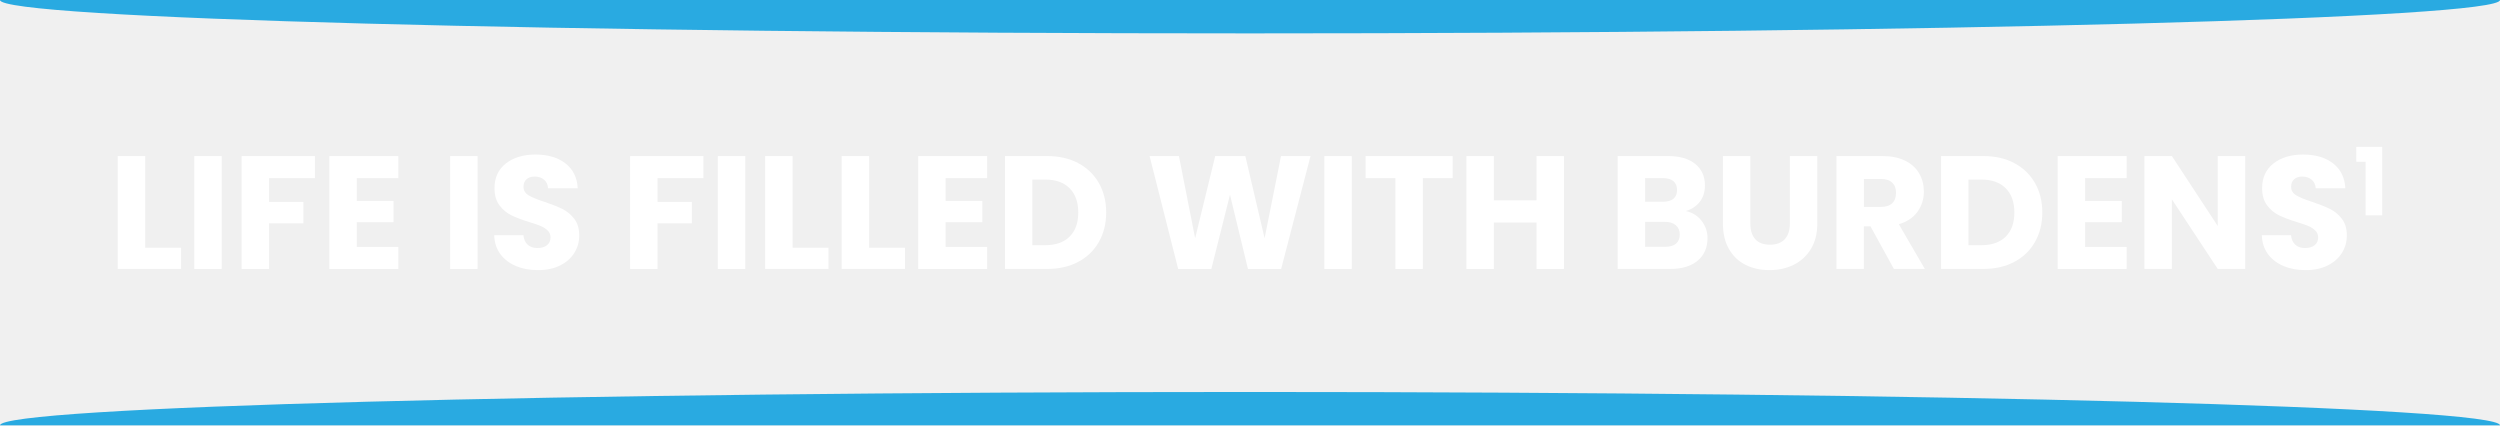
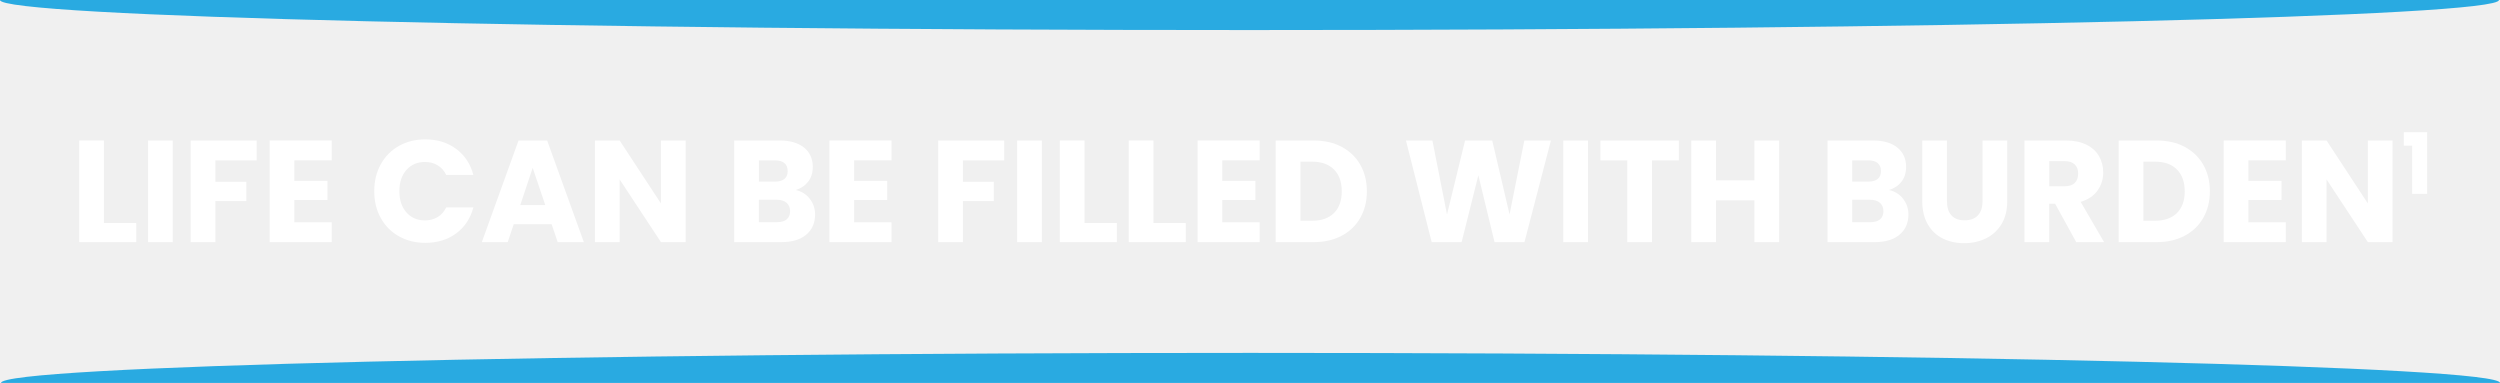
- <svg xmlns="http://www.w3.org/2000/svg" id="a" width="623" height="106" viewBox="0 0 623 106">
-   <path d="M36.18,61.73h8.95v5.29h-15.79v-28.13h6.84v22.84Z" fill="#fff" stroke-width="0" />
-   <path d="M55.25,38.9v28.13h-6.84v-28.13h6.84Z" fill="#fff" stroke-width="0" />
-   <path d="M78.48,38.9v5.49h-11.43v5.93h8.55v5.33h-8.55v11.38h-6.84v-28.13h18.27Z" fill="#fff" stroke-width="0" />
-   <path d="M88.91,44.39v5.69h9.15v5.29h-9.15v6.17h10.35v5.49h-17.19v-28.13h17.19v5.49h-10.35Z" fill="#fff" stroke-width="0" />
-   <path d="M119.01,38.9v28.13h-6.84v-28.13h6.84Z" fill="#fff" stroke-width="0" />
-   <path d="M128.6,66.3c-1.63-.67-2.92-1.66-3.9-2.96-.97-1.31-1.49-2.88-1.54-4.73h7.27c.11,1.04.47,1.84,1.08,2.38.61.55,1.41.82,2.4.82s1.81-.23,2.4-.7c.59-.47.88-1.11.88-1.94,0-.69-.23-1.27-.7-1.72-.47-.45-1.04-.83-1.72-1.12-.68-.29-1.65-.63-2.9-1-1.81-.56-3.29-1.12-4.44-1.68-1.15-.56-2.13-1.39-2.96-2.48-.83-1.1-1.24-2.52-1.24-4.29,0-2.62.95-4.67,2.84-6.15,1.89-1.48,4.36-2.22,7.39-2.22s5.58.74,7.47,2.22c1.89,1.48,2.9,3.55,3.04,6.19h-7.39c-.05-.91-.39-1.62-1-2.14-.61-.52-1.4-.78-2.36-.78-.83,0-1.49.22-2,.66-.51.44-.76,1.07-.76,1.9,0,.91.43,1.62,1.28,2.12.85.51,2.19,1.06,4,1.64,1.81.61,3.28,1.2,4.42,1.76,1.13.56,2.11,1.38,2.94,2.44.83,1.07,1.24,2.44,1.24,4.13s-.41,3.06-1.22,4.37c-.81,1.31-1.99,2.35-3.54,3.13-1.55.77-3.37,1.16-5.48,1.16s-3.89-.33-5.52-1Z" fill="#fff" stroke-width="0" />
-   <path d="M175.29,38.9v5.49h-11.43v5.93h8.55v5.33h-8.55v11.38h-6.84v-28.13h18.27Z" fill="#fff" stroke-width="0" />
-   <path d="M185.72,38.9v28.13h-6.84v-28.13h6.84Z" fill="#fff" stroke-width="0" />
-   <path d="M197.51,61.73h8.95v5.29h-15.79v-28.13h6.84v22.84Z" fill="#fff" stroke-width="0" />
-   <path d="M216.58,61.73h8.95v5.29h-15.79v-28.13h6.84v22.84Z" fill="#fff" stroke-width="0" />
-   <path d="M235.65,44.39v5.69h9.15v5.29h-9.15v6.17h10.35v5.49h-17.19v-28.13h17.19v5.49h-10.35Z" fill="#fff" stroke-width="0" />
-   <path d="M268.7,40.66c2.21,1.18,3.92,2.82,5.14,4.95,1.21,2.12,1.82,4.57,1.82,7.35s-.61,5.19-1.82,7.33c-1.21,2.14-2.93,3.79-5.16,4.97-2.23,1.18-4.8,1.76-7.73,1.76h-10.51v-28.13h10.51c2.96,0,5.54.59,7.75,1.76ZM266.54,58.97c1.44-1.42,2.16-3.42,2.16-6.01s-.72-4.61-2.16-6.05c-1.44-1.44-3.45-2.16-6.04-2.16h-3.24v16.35h3.24c2.58,0,4.6-.71,6.04-2.12Z" fill="#fff" stroke-width="0" />
-   <path d="M326.58,38.9l-7.32,28.13h-8.27l-4.48-18.51-4.64,18.51h-8.27l-7.12-28.13h7.31l4.04,20.47,5-20.47h7.51l4.8,20.47,4.08-20.47h7.36Z" fill="#fff" stroke-width="0" />
-   <path d="M336.86,38.9v28.13h-6.84v-28.13h6.84Z" fill="#fff" stroke-width="0" />
-   <path d="M362,38.9v5.49h-7.43v22.64h-6.84v-22.64h-7.43v-5.49h21.71Z" fill="#fff" stroke-width="0" />
-   <path d="M389.74,38.9v28.13h-6.84v-11.58h-10.63v11.58h-6.84v-28.13h6.84v11.02h10.63v-11.02h6.84Z" fill="#fff" stroke-width="0" />
-   <path d="M424.03,55.02c.99,1.27,1.48,2.72,1.48,4.35,0,2.35-.82,4.21-2.46,5.59-1.64,1.38-3.92,2.06-6.86,2.06h-13.07v-28.13h12.63c2.85,0,5.08.66,6.7,1.96,1.61,1.31,2.42,3.09,2.42,5.33,0,1.66-.43,3.03-1.3,4.13-.87,1.1-2.02,1.86-3.46,2.28,1.63.35,2.93,1.16,3.92,2.42ZM409.96,50.27h4.48c1.12,0,1.98-.25,2.58-.74.6-.49.9-1.22.9-2.18s-.3-1.7-.9-2.2-1.46-.76-2.58-.76h-4.48v5.89ZM417.66,60.71c.63-.52.94-1.28.94-2.26s-.33-1.76-.98-2.32c-.65-.56-1.55-.84-2.7-.84h-4.96v6.21h5.04c1.15,0,2.03-.26,2.66-.78Z" fill="#fff" stroke-width="0" />
-   <path d="M436.19,38.9v16.83c0,1.68.41,2.98,1.24,3.89.83.91,2.04,1.36,3.64,1.36s2.82-.45,3.68-1.36c.85-.91,1.28-2.2,1.28-3.89v-16.83h6.84v16.79c0,2.51-.53,4.63-1.6,6.37-1.07,1.74-2.5,3.04-4.3,3.93s-3.8,1.32-6.02,1.32-4.19-.43-5.94-1.3c-1.75-.87-3.12-2.18-4.14-3.93-1.01-1.75-1.52-3.88-1.52-6.39v-16.79h6.84Z" fill="#fff" stroke-width="0" />
-   <path d="M471.96,67.02l-5.84-10.62h-1.64v10.62h-6.84v-28.13h11.47c2.21,0,4.1.39,5.66,1.16s2.72,1.84,3.5,3.18c.77,1.35,1.16,2.85,1.16,4.51,0,1.87-.53,3.54-1.58,5.01-1.05,1.47-2.61,2.51-4.66,3.13l6.48,11.14h-7.71ZM464.49,51.56h4.24c1.25,0,2.19-.31,2.82-.92.63-.61.94-1.48.94-2.6s-.31-1.91-.94-2.52c-.63-.61-1.57-.92-2.82-.92h-4.24v6.97Z" fill="#fff" stroke-width="0" />
-   <path d="M501.98,40.66c2.21,1.18,3.92,2.82,5.14,4.95,1.21,2.12,1.82,4.57,1.82,7.35s-.61,5.19-1.82,7.33c-1.21,2.14-2.93,3.79-5.16,4.97-2.23,1.18-4.8,1.76-7.73,1.76h-10.51v-28.13h10.51c2.96,0,5.54.59,7.75,1.76ZM499.82,58.97c1.44-1.42,2.16-3.42,2.16-6.01s-.72-4.61-2.16-6.05c-1.44-1.44-3.45-2.16-6.04-2.16h-3.24v16.35h3.24c2.58,0,4.6-.71,6.04-2.12Z" fill="#fff" stroke-width="0" />
-   <path d="M519.61,44.39v5.69h9.15v5.29h-9.15v6.17h10.35v5.49h-17.19v-28.13h17.19v5.49h-10.35Z" fill="#fff" stroke-width="0" />
-   <path d="M559.5,67.02h-6.84l-11.43-17.35v17.35h-6.84v-28.13h6.84l11.43,17.43v-17.43h6.84v28.13Z" fill="#fff" stroke-width="0" />
-   <path d="M569.09,66.3c-1.63-.67-2.92-1.66-3.9-2.96-.97-1.31-1.49-2.88-1.54-4.73h7.27c.11,1.04.47,1.84,1.08,2.38.61.55,1.41.82,2.4.82s1.81-.23,2.4-.7c.59-.47.88-1.11.88-1.94,0-.69-.23-1.27-.7-1.72-.47-.45-1.04-.83-1.72-1.12-.68-.29-1.65-.63-2.9-1-1.81-.56-3.29-1.12-4.44-1.68-1.15-.56-2.13-1.39-2.96-2.48-.83-1.1-1.24-2.52-1.24-4.29,0-2.62.95-4.67,2.84-6.15,1.89-1.48,4.36-2.22,7.39-2.22s5.58.74,7.47,2.22c1.89,1.48,2.9,3.55,3.04,6.19h-7.39c-.05-.91-.39-1.62-1-2.14-.61-.52-1.4-.78-2.36-.78-.83,0-1.49.22-2,.66-.51.44-.76,1.07-.76,1.9,0,.91.43,1.62,1.28,2.12.85.51,2.19,1.06,4,1.64,1.81.61,3.28,1.2,4.42,1.76,1.13.56,2.11,1.38,2.94,2.44.83,1.07,1.24,2.44,1.24,4.13s-.41,3.06-1.22,4.37c-.81,1.31-1.99,2.35-3.54,3.13-1.55.77-3.37,1.16-5.48,1.16s-3.89-.33-5.52-1Z" fill="#fff" stroke-width="0" />
-   <path d="M587.19,40.32v-3.72h6.46v17.06h-4.15v-13.34h-2.31Z" fill="#fff" stroke-width="0" />
-   <path id="b" d="M0,0c0,4.59,139.46,8.32,311.5,8.32S623,4.59,623,0" fill="#29aae1" stroke-width="0" />
-   <path id="c" d="M0,106c0-4.6,139.46-8.32,311.5-8.32s311.5,3.73,311.5,8.32" fill="#29aae1" stroke-width="0" />
+ <svg xmlns="http://www.w3.org/2000/svg" id="a" width="692" height="106" viewBox="0 0 692 106">
+   <path d="M28.75,61.73h8.96v5.29h-15.79v-28.13h6.84v22.84Z" fill="#fff" stroke-width="0" />
+   <path d="M47.82,38.9v28.13h-6.84v-28.13h6.84Z" fill="#fff" stroke-width="0" />
+   <path d="M71.05,38.9v5.49h-11.43v5.93h8.56v5.33h-8.56v11.38h-6.84v-28.13h18.27Z" fill="#fff" stroke-width="0" />
+   <path d="M81.48,44.38v5.69h9.16v5.29h-9.16v6.17h10.35v5.49h-17.19v-28.13h17.19v5.49h-10.35Z" fill="#fff" stroke-width="0" />
+   <path d="M105.39,45.49c1.2-2.18,2.87-3.87,5.02-5.09,2.15-1.21,4.58-1.82,7.3-1.82,3.33,0,6.18.88,8.56,2.64,2.37,1.76,3.96,4.17,4.76,7.21h-7.52c-.56-1.18-1.35-2.07-2.38-2.68-1.03-.61-2.19-.92-3.5-.92-2.11,0-3.81.74-5.12,2.2-1.31,1.47-1.96,3.43-1.96,5.89s.65,4.42,1.96,5.89c1.31,1.47,3.01,2.2,5.12,2.2,1.31,0,2.47-.31,3.5-.92,1.03-.61,1.82-1.51,2.38-2.68h7.52c-.8,3.04-2.39,5.44-4.76,7.19-2.37,1.75-5.22,2.62-8.56,2.62-2.72,0-5.15-.61-7.3-1.82-2.15-1.21-3.82-2.9-5.02-5.07s-1.8-4.63-1.8-7.41.6-5.25,1.8-7.43Z" fill="#fff" stroke-width="0" />
+   <path d="M152.69,62.05h-10.48l-1.68,4.97h-7.16l10.16-28.13h7.92l10.16,28.13h-7.24l-1.68-4.97ZM150.93,56.76l-3.48-10.3-3.44,10.3h6.92Z" fill="#fff" stroke-width="0" />
+   <path d="M189.79,67.02h-6.84l-11.43-17.35v17.35h-6.84v-28.13h6.84l11.43,17.43v-17.43h6.84v28.13Z" fill="#fff" stroke-width="0" />
+   <path d="M224.14,55.02c.99,1.27,1.48,2.72,1.48,4.35,0,2.35-.82,4.21-2.46,5.59-1.64,1.38-3.93,2.06-6.86,2.06h-13.07v-28.13h12.63c2.85,0,5.08.66,6.7,1.96,1.61,1.31,2.42,3.09,2.42,5.33,0,1.66-.43,3.03-1.3,4.13-.87,1.1-2.02,1.86-3.46,2.28,1.63.35,2.93,1.16,3.92,2.42ZM210.07,50.27h4.48c1.12,0,1.98-.25,2.58-.74.6-.49.9-1.22.9-2.18s-.3-1.7-.9-2.2c-.6-.51-1.46-.76-2.58-.76h-4.48v5.89ZM217.76,60.71c.63-.52.94-1.28.94-2.26s-.33-1.76-.98-2.32c-.65-.56-1.55-.84-2.7-.84h-4.96v6.21h5.04c1.15,0,2.03-.26,2.66-.78Z" fill="#fff" stroke-width="0" />
+   <path d="M236.42,44.38v5.69h9.16v5.29h-9.16v6.17h10.35v5.49h-17.19v-28.13h17.19v5.49h-10.35Z" fill="#fff" stroke-width="0" />
+   <path d="M277.96,38.9v5.49h-11.43v5.93h8.56v5.33h-8.56v11.38h-6.84v-28.13h18.27Z" fill="#fff" stroke-width="0" />
+   <path d="M288.39,38.9v28.13h-6.84v-28.13h6.84Z" fill="#fff" stroke-width="0" />
+   <path d="M300.19,61.73h8.96v5.29h-15.79v-28.13h6.84v22.84Z" fill="#fff" stroke-width="0" />
+   <path d="M319.26,61.73h8.96v5.29h-15.79v-28.13h6.84v22.84Z" fill="#fff" stroke-width="0" />
+   <path d="M338.33,44.38v5.69h9.16v5.29h-9.16v6.17h10.35v5.49h-17.19v-28.13h17.19v5.49h-10.35Z" fill="#fff" stroke-width="0" />
+   <path d="M371.39,40.66c2.21,1.18,3.93,2.82,5.14,4.95,1.21,2.12,1.82,4.57,1.82,7.35s-.61,5.19-1.82,7.33c-1.21,2.14-2.93,3.79-5.16,4.97-2.23,1.18-4.8,1.76-7.74,1.76h-10.52v-28.13h10.52c2.96,0,5.54.59,7.76,1.76ZM369.24,58.97c1.44-1.42,2.16-3.42,2.16-6.01s-.72-4.61-2.16-6.05-3.45-2.16-6.04-2.16h-3.24v16.35h3.24c2.59,0,4.6-.71,6.04-2.12Z" fill="#fff" stroke-width="0" />
+   <path d="M429.29,38.9l-7.32,28.13h-8.28l-4.48-18.51-4.64,18.51h-8.28l-7.12-28.13h7.32l4.04,20.47,5-20.47h7.52l4.8,20.47,4.08-20.47h7.36Z" fill="#fff" stroke-width="0" />
+   <path d="M439.56,38.9v28.13h-6.84v-28.13h6.84Z" fill="#fff" stroke-width="0" />
+   <path d="M464.71,38.9v5.49h-7.44v22.64h-6.84v-22.64h-7.44v-5.49h21.71Z" fill="#fff" stroke-width="0" />
+   <path d="M492.46,38.9v28.13h-6.84v-11.58h-10.64v11.58h-6.84v-28.13h6.84v11.02h10.64v-11.02h6.84Z" fill="#fff" stroke-width="0" />
+   <path d="M526.77,55.02c.99,1.27,1.48,2.72,1.48,4.35,0,2.35-.82,4.21-2.46,5.59-1.64,1.38-3.93,2.06-6.86,2.06h-13.07v-28.13h12.63c2.85,0,5.08.66,6.7,1.96,1.61,1.31,2.42,3.09,2.42,5.33,0,1.66-.43,3.03-1.3,4.13-.87,1.1-2.02,1.86-3.46,2.28,1.63.35,2.93,1.16,3.92,2.42ZM512.69,50.27h4.48c1.12,0,1.98-.25,2.58-.74.6-.49.9-1.22.9-2.18s-.3-1.7-.9-2.2c-.6-.51-1.46-.76-2.58-.76h-4.48v5.89ZM520.39,60.71c.63-.52.94-1.28.94-2.26s-.33-1.76-.98-2.32c-.65-.56-1.55-.84-2.7-.84h-4.96v6.21h5.04c1.15,0,2.03-.26,2.66-.78Z" fill="#fff" stroke-width="0" />
+   <path d="M538.92,38.9v16.83c0,1.68.41,2.98,1.24,3.89.83.91,2.04,1.36,3.64,1.36s2.82-.45,3.68-1.36c.85-.91,1.28-2.2,1.28-3.89v-16.83h6.84v16.79c0,2.51-.53,4.63-1.6,6.37-1.07,1.74-2.5,3.04-4.3,3.93-1.8.88-3.81,1.32-6.02,1.32s-4.19-.43-5.94-1.3c-1.75-.87-3.12-2.18-4.14-3.93-1.01-1.75-1.52-3.88-1.52-6.39v-16.79h6.84Z" fill="#fff" stroke-width="0" />
+   <path d="M574.7,67.02l-5.84-10.62h-1.64v10.62h-6.84v-28.13h11.47c2.21,0,4.1.39,5.66,1.16,1.56.77,2.73,1.84,3.5,3.18.77,1.35,1.16,2.85,1.16,4.51,0,1.87-.53,3.54-1.58,5.01-1.05,1.47-2.61,2.51-4.66,3.13l6.48,11.14h-7.72ZM567.23,51.56h4.24c1.25,0,2.19-.31,2.82-.92.63-.61.94-1.48.94-2.6s-.31-1.91-.94-2.52c-.63-.61-1.57-.92-2.82-.92h-4.24v6.97Z" fill="#fff" stroke-width="0" />
+   <path d="M604.73,40.66c2.21,1.18,3.93,2.82,5.14,4.95,1.21,2.12,1.82,4.57,1.82,7.35s-.61,5.19-1.82,7.33c-1.21,2.14-2.93,3.79-5.16,4.97-2.23,1.18-4.8,1.76-7.74,1.76h-10.52v-28.13h10.52c2.96,0,5.54.59,7.76,1.76ZM602.57,58.97c1.44-1.42,2.16-3.42,2.16-6.01s-.72-4.61-2.16-6.05-3.45-2.16-6.04-2.16h-3.24v16.35h3.24c2.59,0,4.6-.71,6.04-2.12Z" fill="#fff" stroke-width="0" />
+   <path d="M622.36,44.38v5.69h9.16v5.29h-9.16v6.17h10.35v5.49h-17.19v-28.13h17.19v5.49h-10.35Z" fill="#fff" stroke-width="0" />
+   <path d="M662.26,67.02h-6.84l-11.43-17.35v17.35h-6.84v-28.13h6.84l11.43,17.43v-17.43h6.84v28.13Z" fill="#fff" stroke-width="0" />
+   <path d="M665.37,40.32v-3.72h6.46v17.06h-4.15v-13.34h-2.31Z" fill="#fff" stroke-width="0" />
+   <path id="b" d="M0,0c0,4.59,154.85,8.32,345.85,8.32S691.71,4.59,691.71,0" fill="#29aae1" stroke-width="0" />
+   <path id="c" d="M.29,106c0-4.6,154.85-8.32,345.85-8.32s345.86,3.72,345.86,8.32" fill="#29aae1" stroke-width="0" />
</svg>
